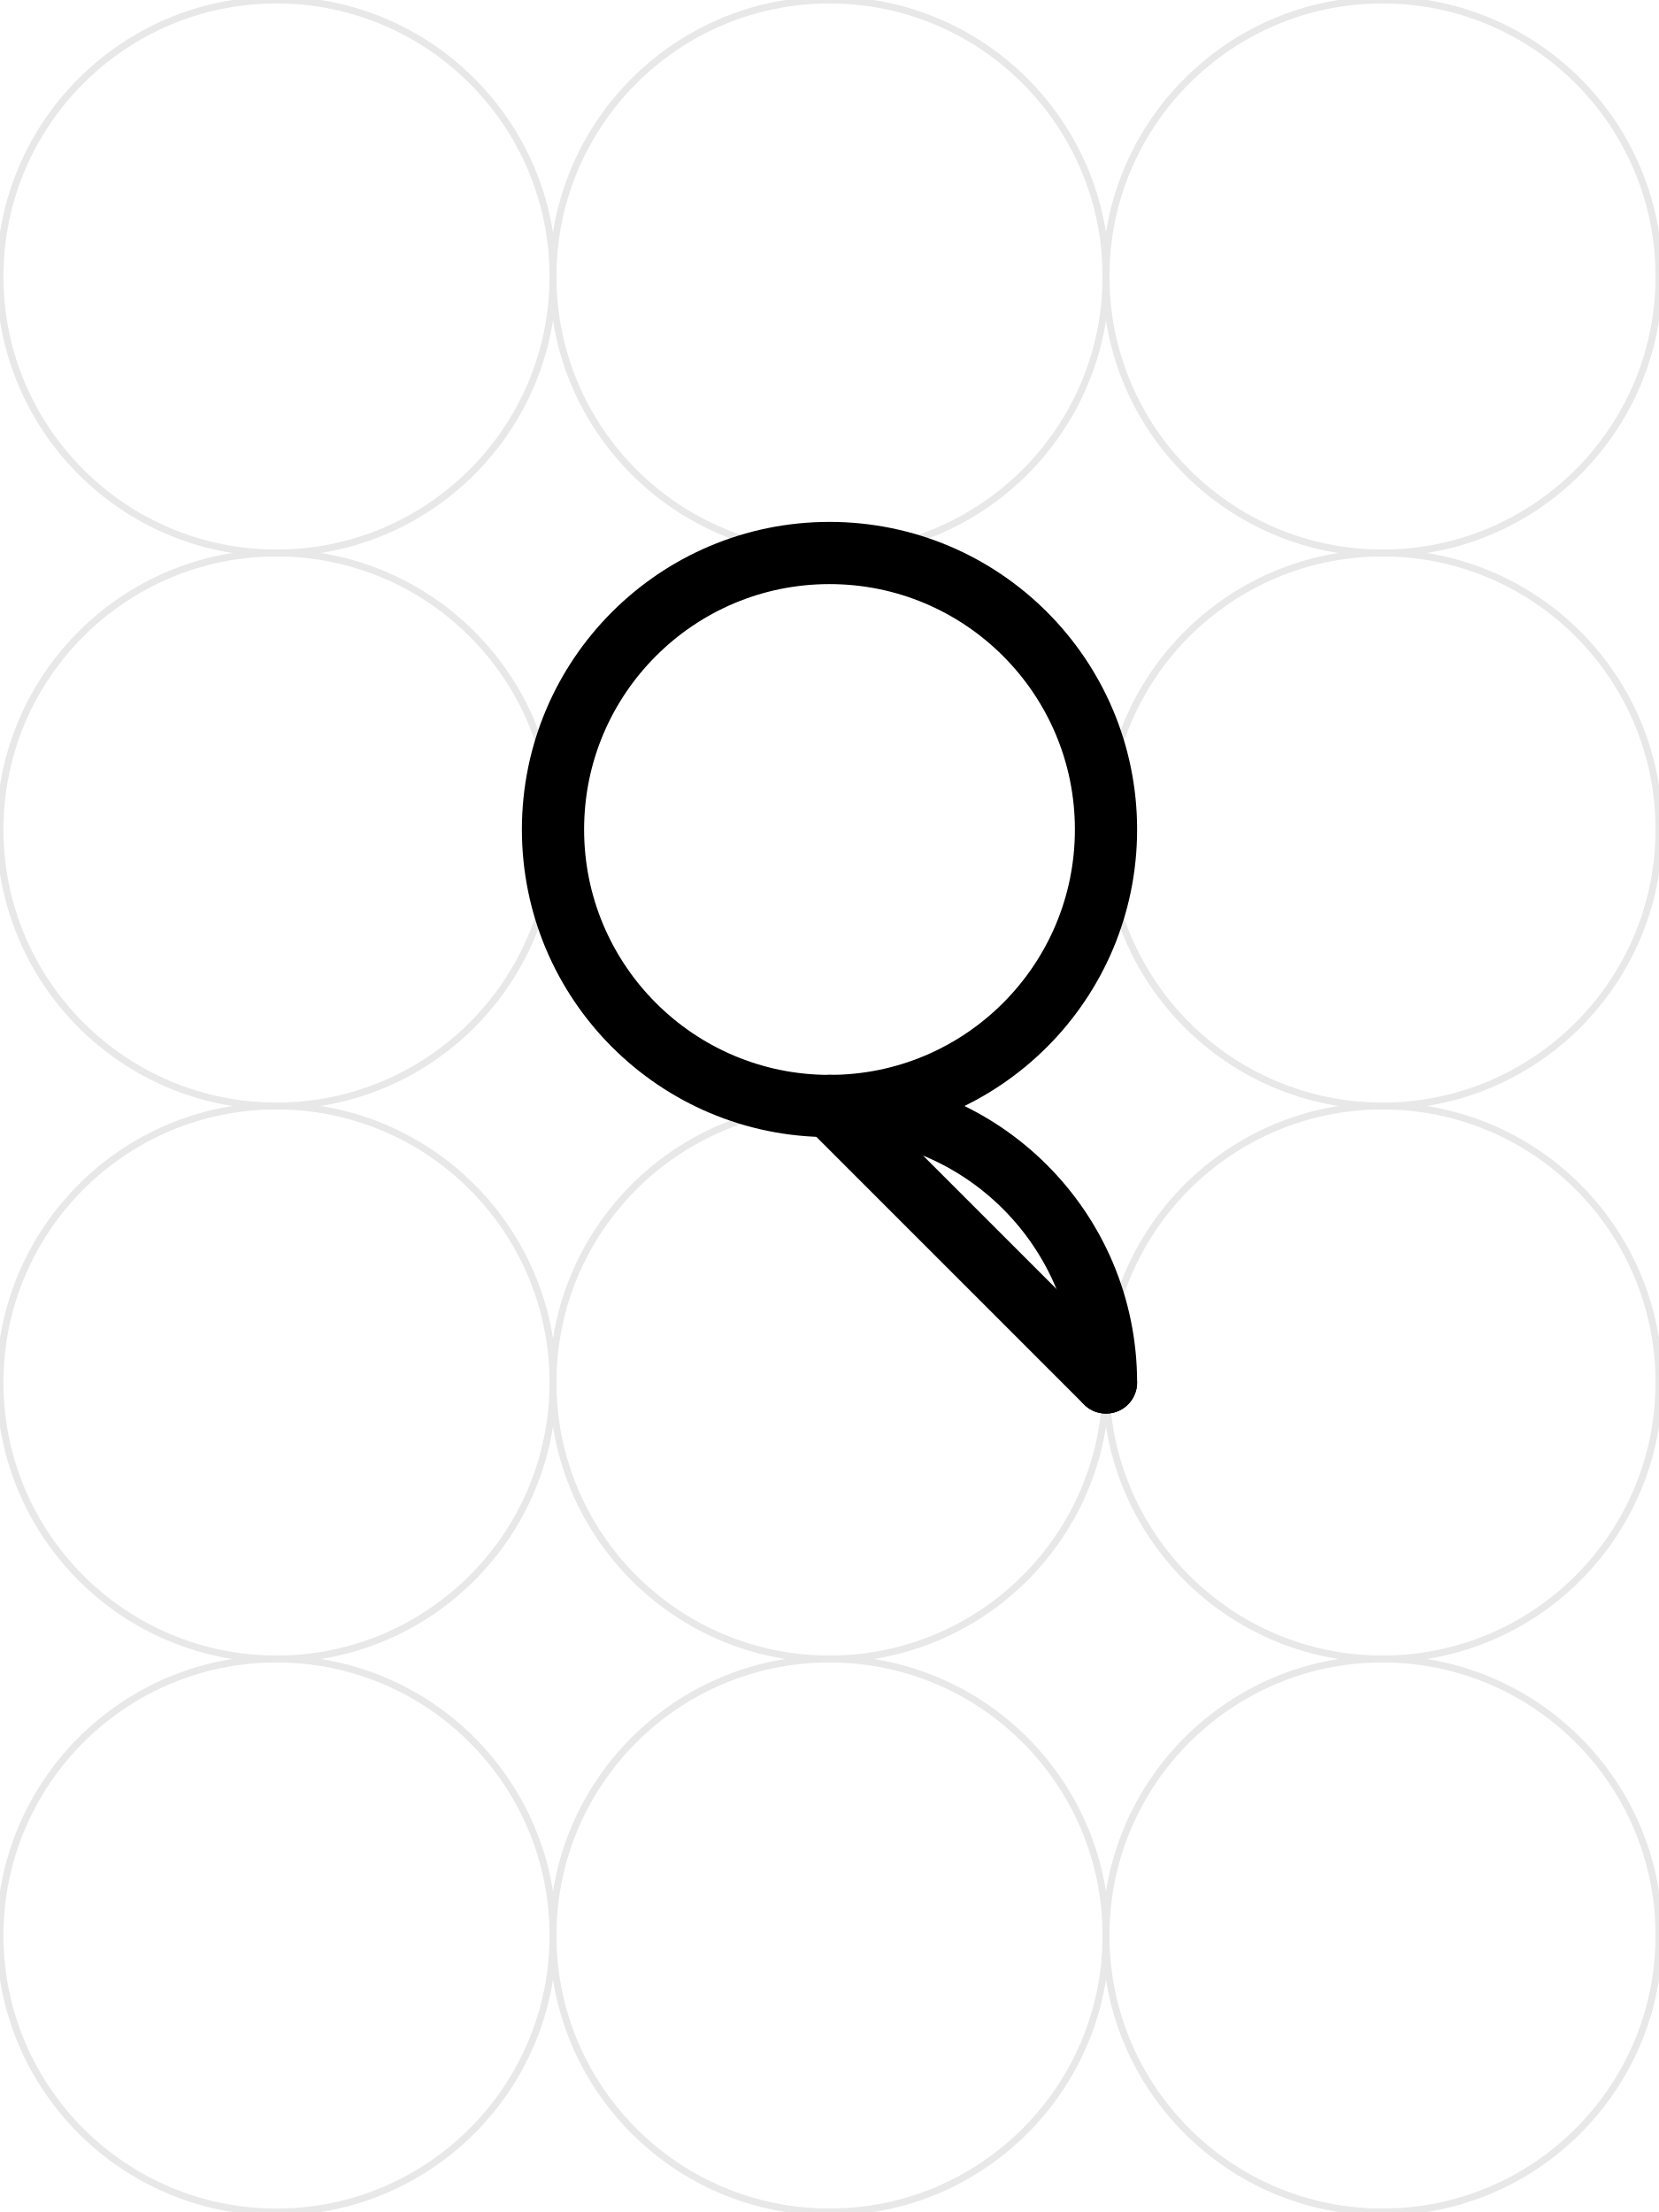
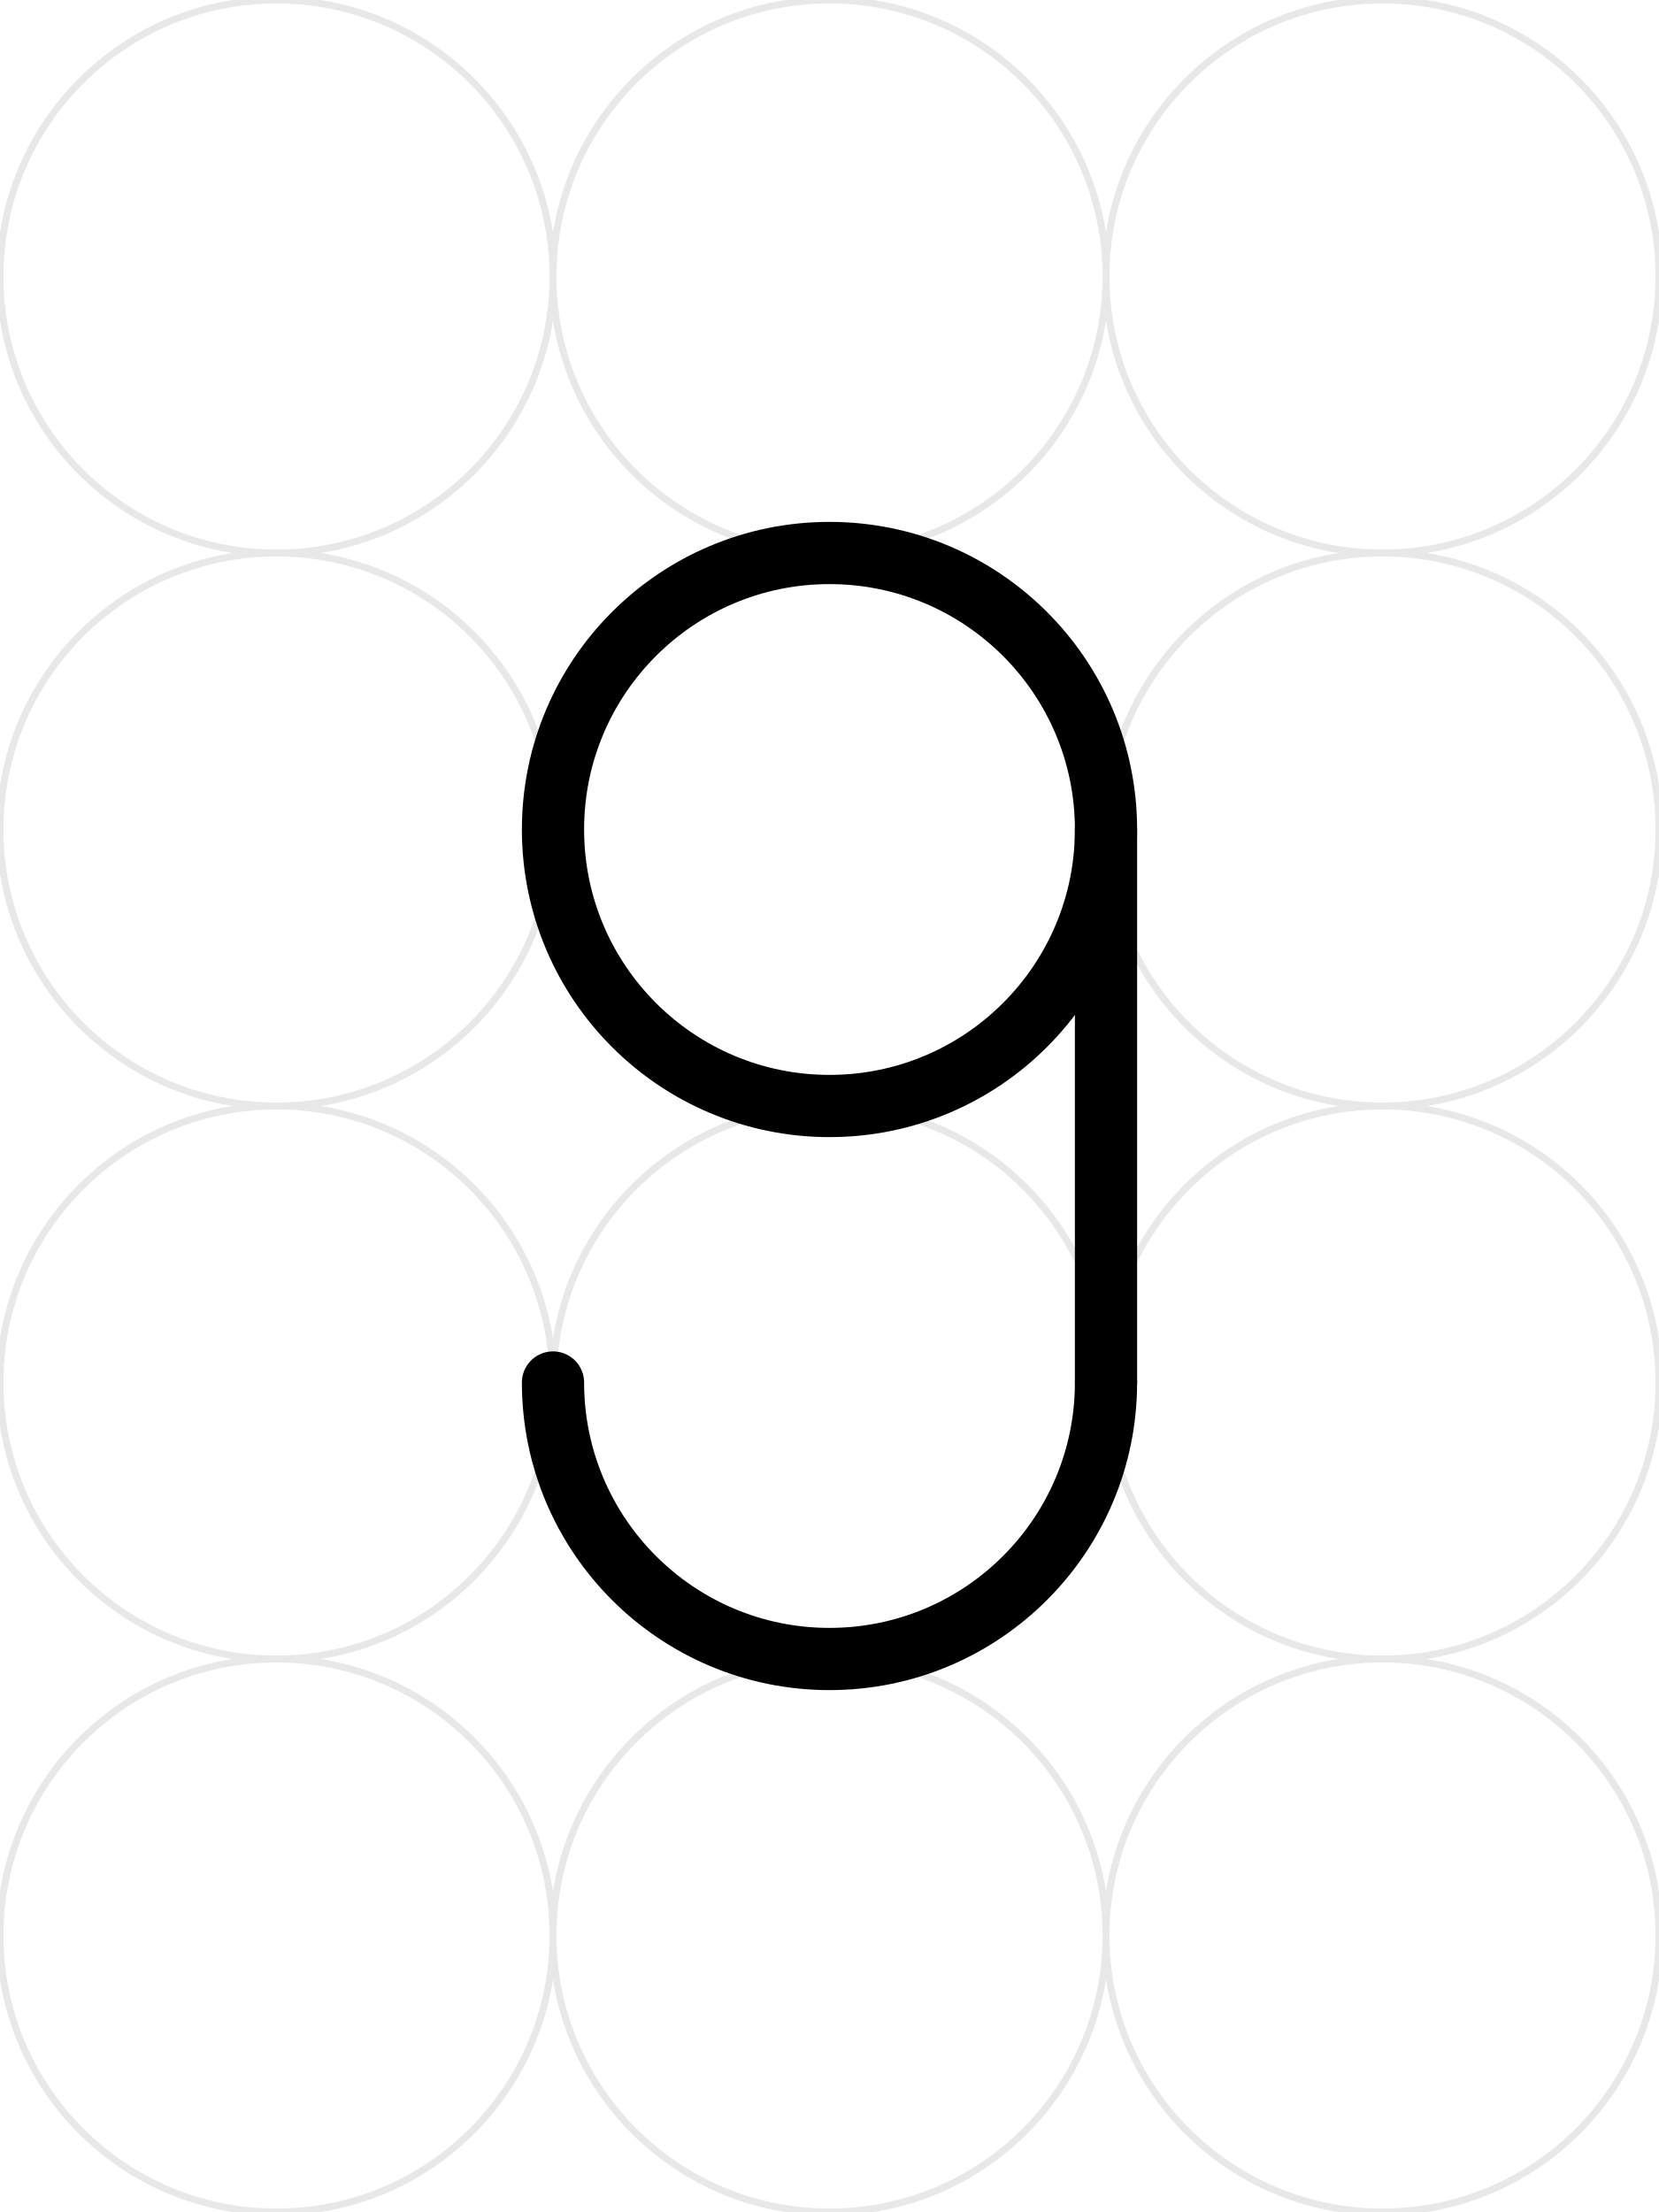
<svg xmlns="http://www.w3.org/2000/svg" viewBox="0 0 240 320" width="240" height="320">
  <rect x="0" y="0" width="100%" height="100%" fill="#fff" />
  <g fill="none" stroke="#bdbdbd" stroke-width="1" opacity="0.35">
    <circle cx="40" cy="40" r="40" />
    <circle cx="120" cy="40" r="40" />
    <circle cx="200" cy="40" r="40" />
    <circle cx="40" cy="120" r="40" />
    <circle cx="120" cy="120" r="40" />
    <circle cx="200" cy="120" r="40" />
    <circle cx="40" cy="200" r="40" />
    <circle cx="120" cy="200" r="40" />
    <circle cx="200" cy="200" r="40" />
    <circle cx="40" cy="280" r="40" />
    <circle cx="120" cy="280" r="40" />
    <circle cx="200" cy="280" r="40" />
  </g>
  <g fill="none" stroke="#000" stroke-width="9" stroke-linecap="round" stroke-linejoin="round">
    <path d="M 160 120 A 40 40 0 0 1 120 160 A 40 40 0 0 1 80 120 A 40 40 0 0 1 120 80 A 40 40 0 0 1 160 120" />
-     <path d="M 120 160 L 160 200" />
-     <path d="M 160 200 A 40 40 0 0 0 120 160" />
+     <path d="M 160 120 L 160 200" />
+     <path d="M 160 200 A 40 40 0 0 1 120 240 A 40 40 0 0 1 80 200" />
  </g>
</svg>
